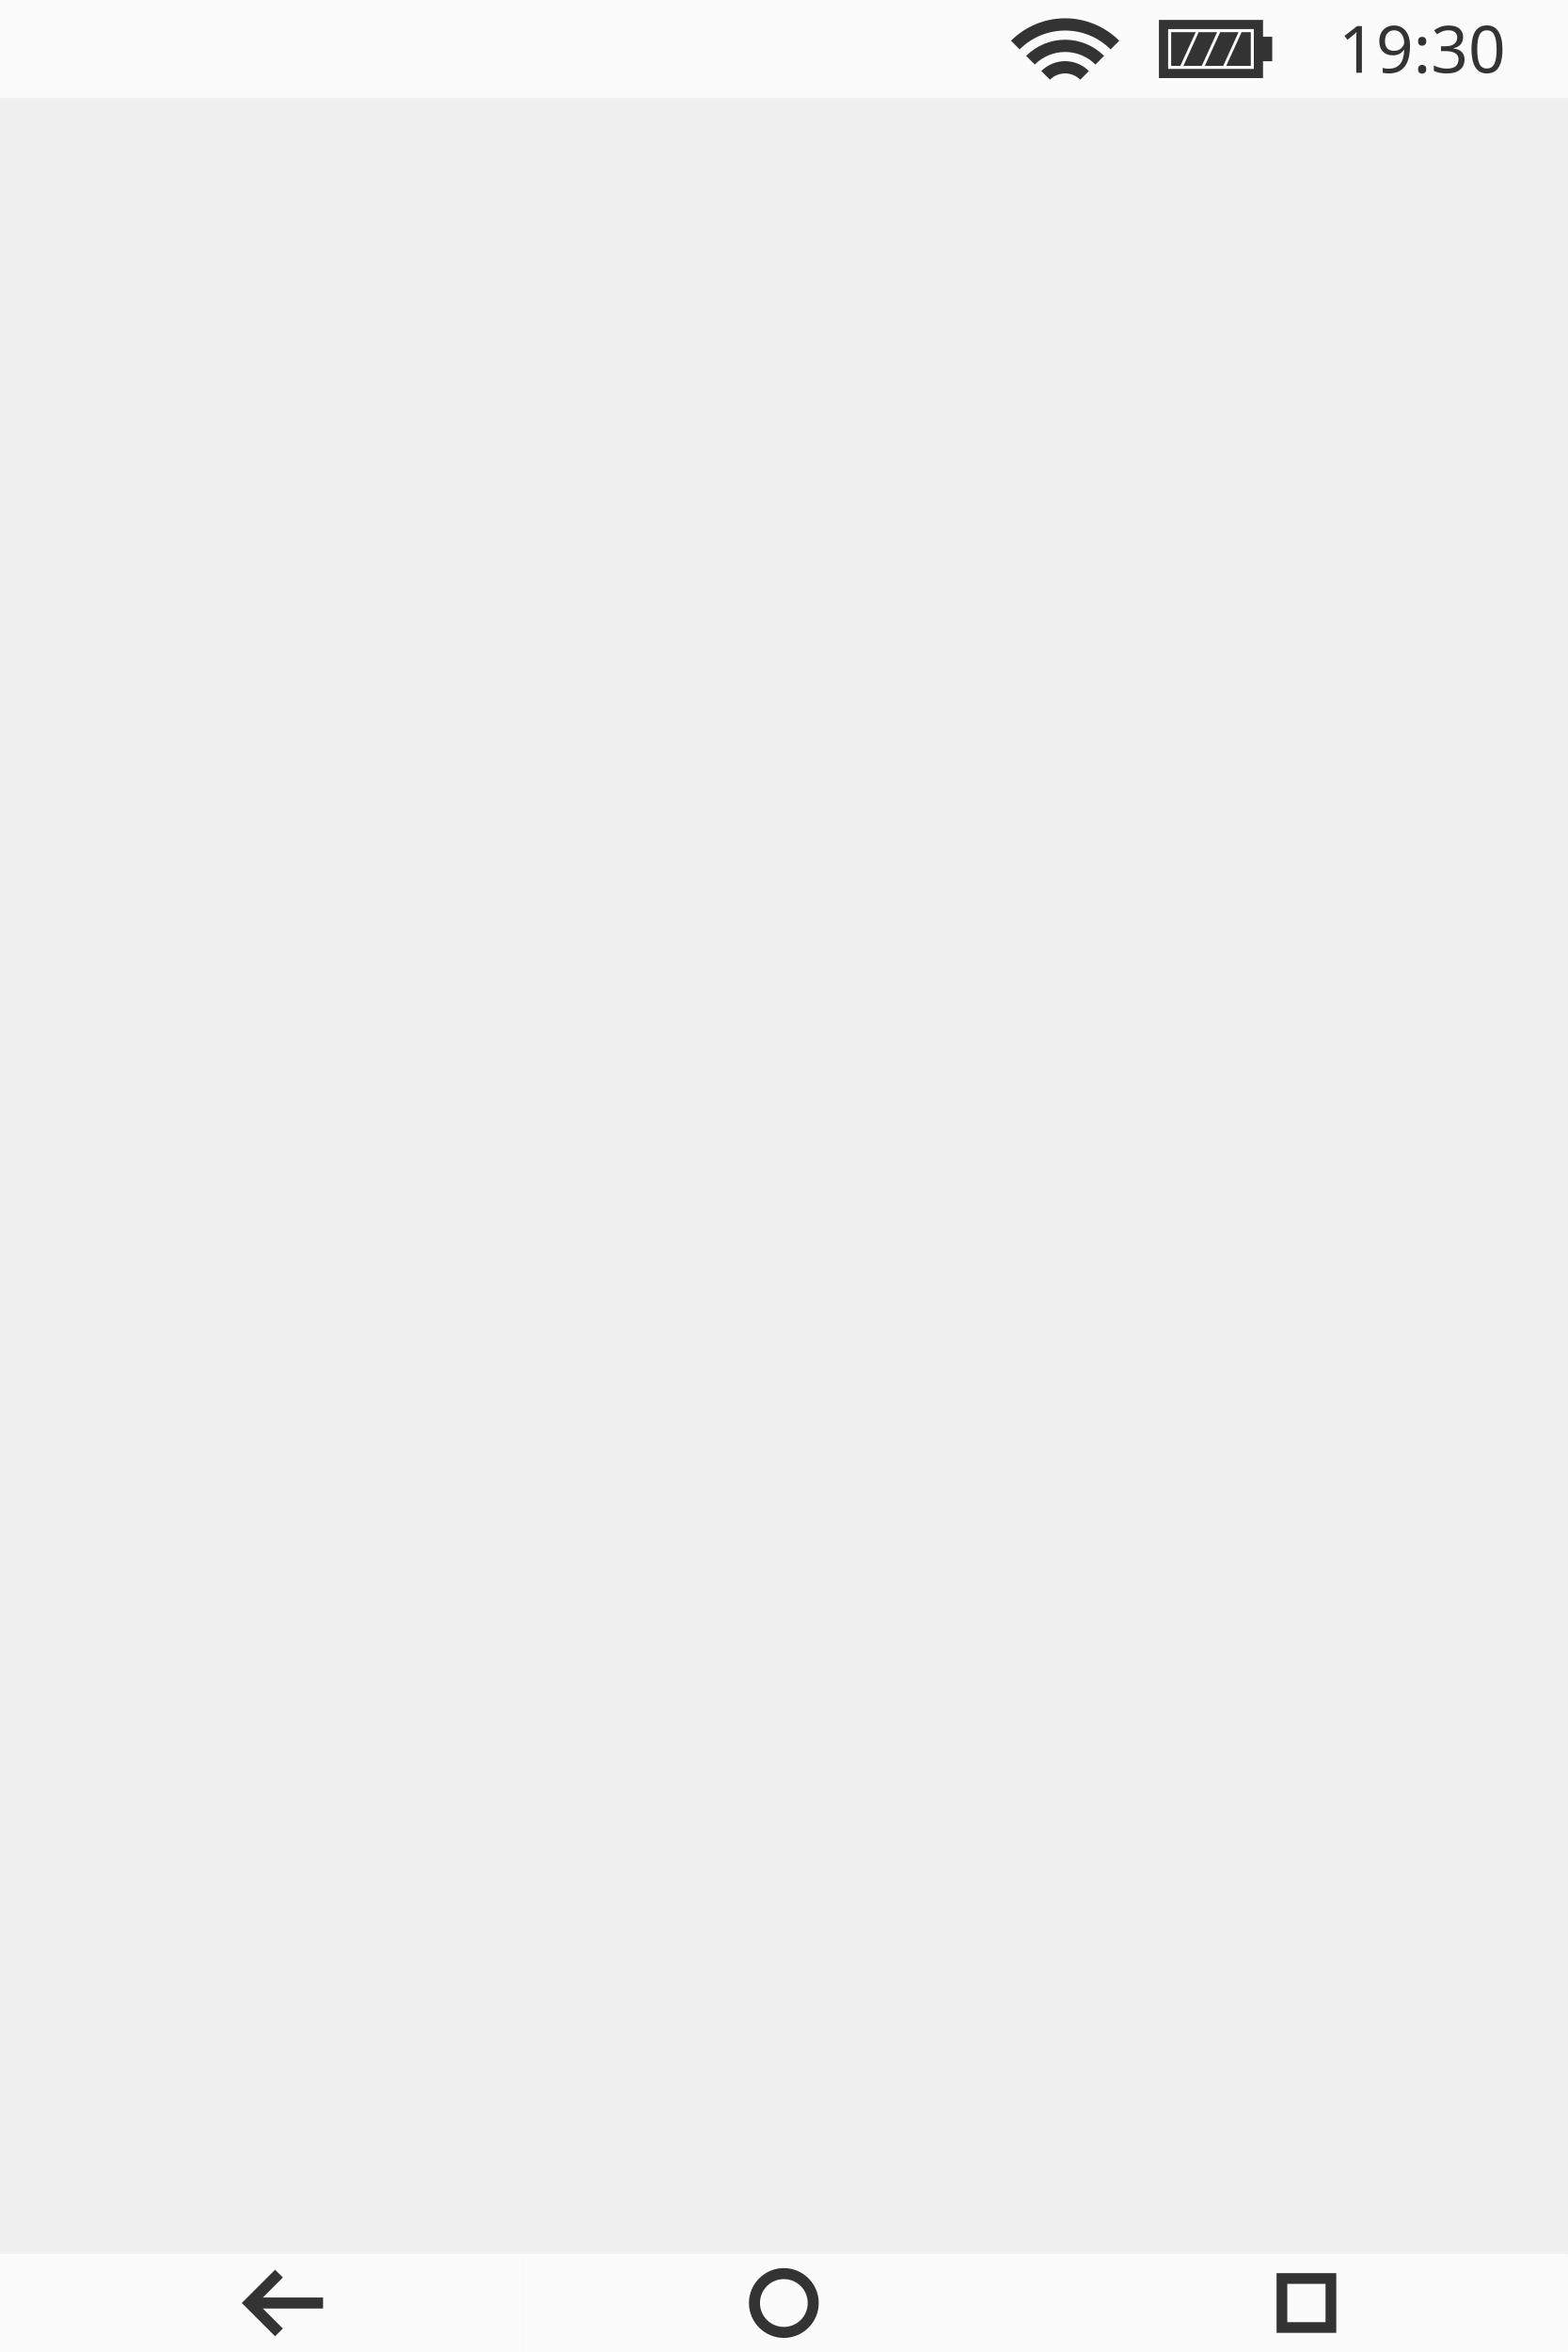
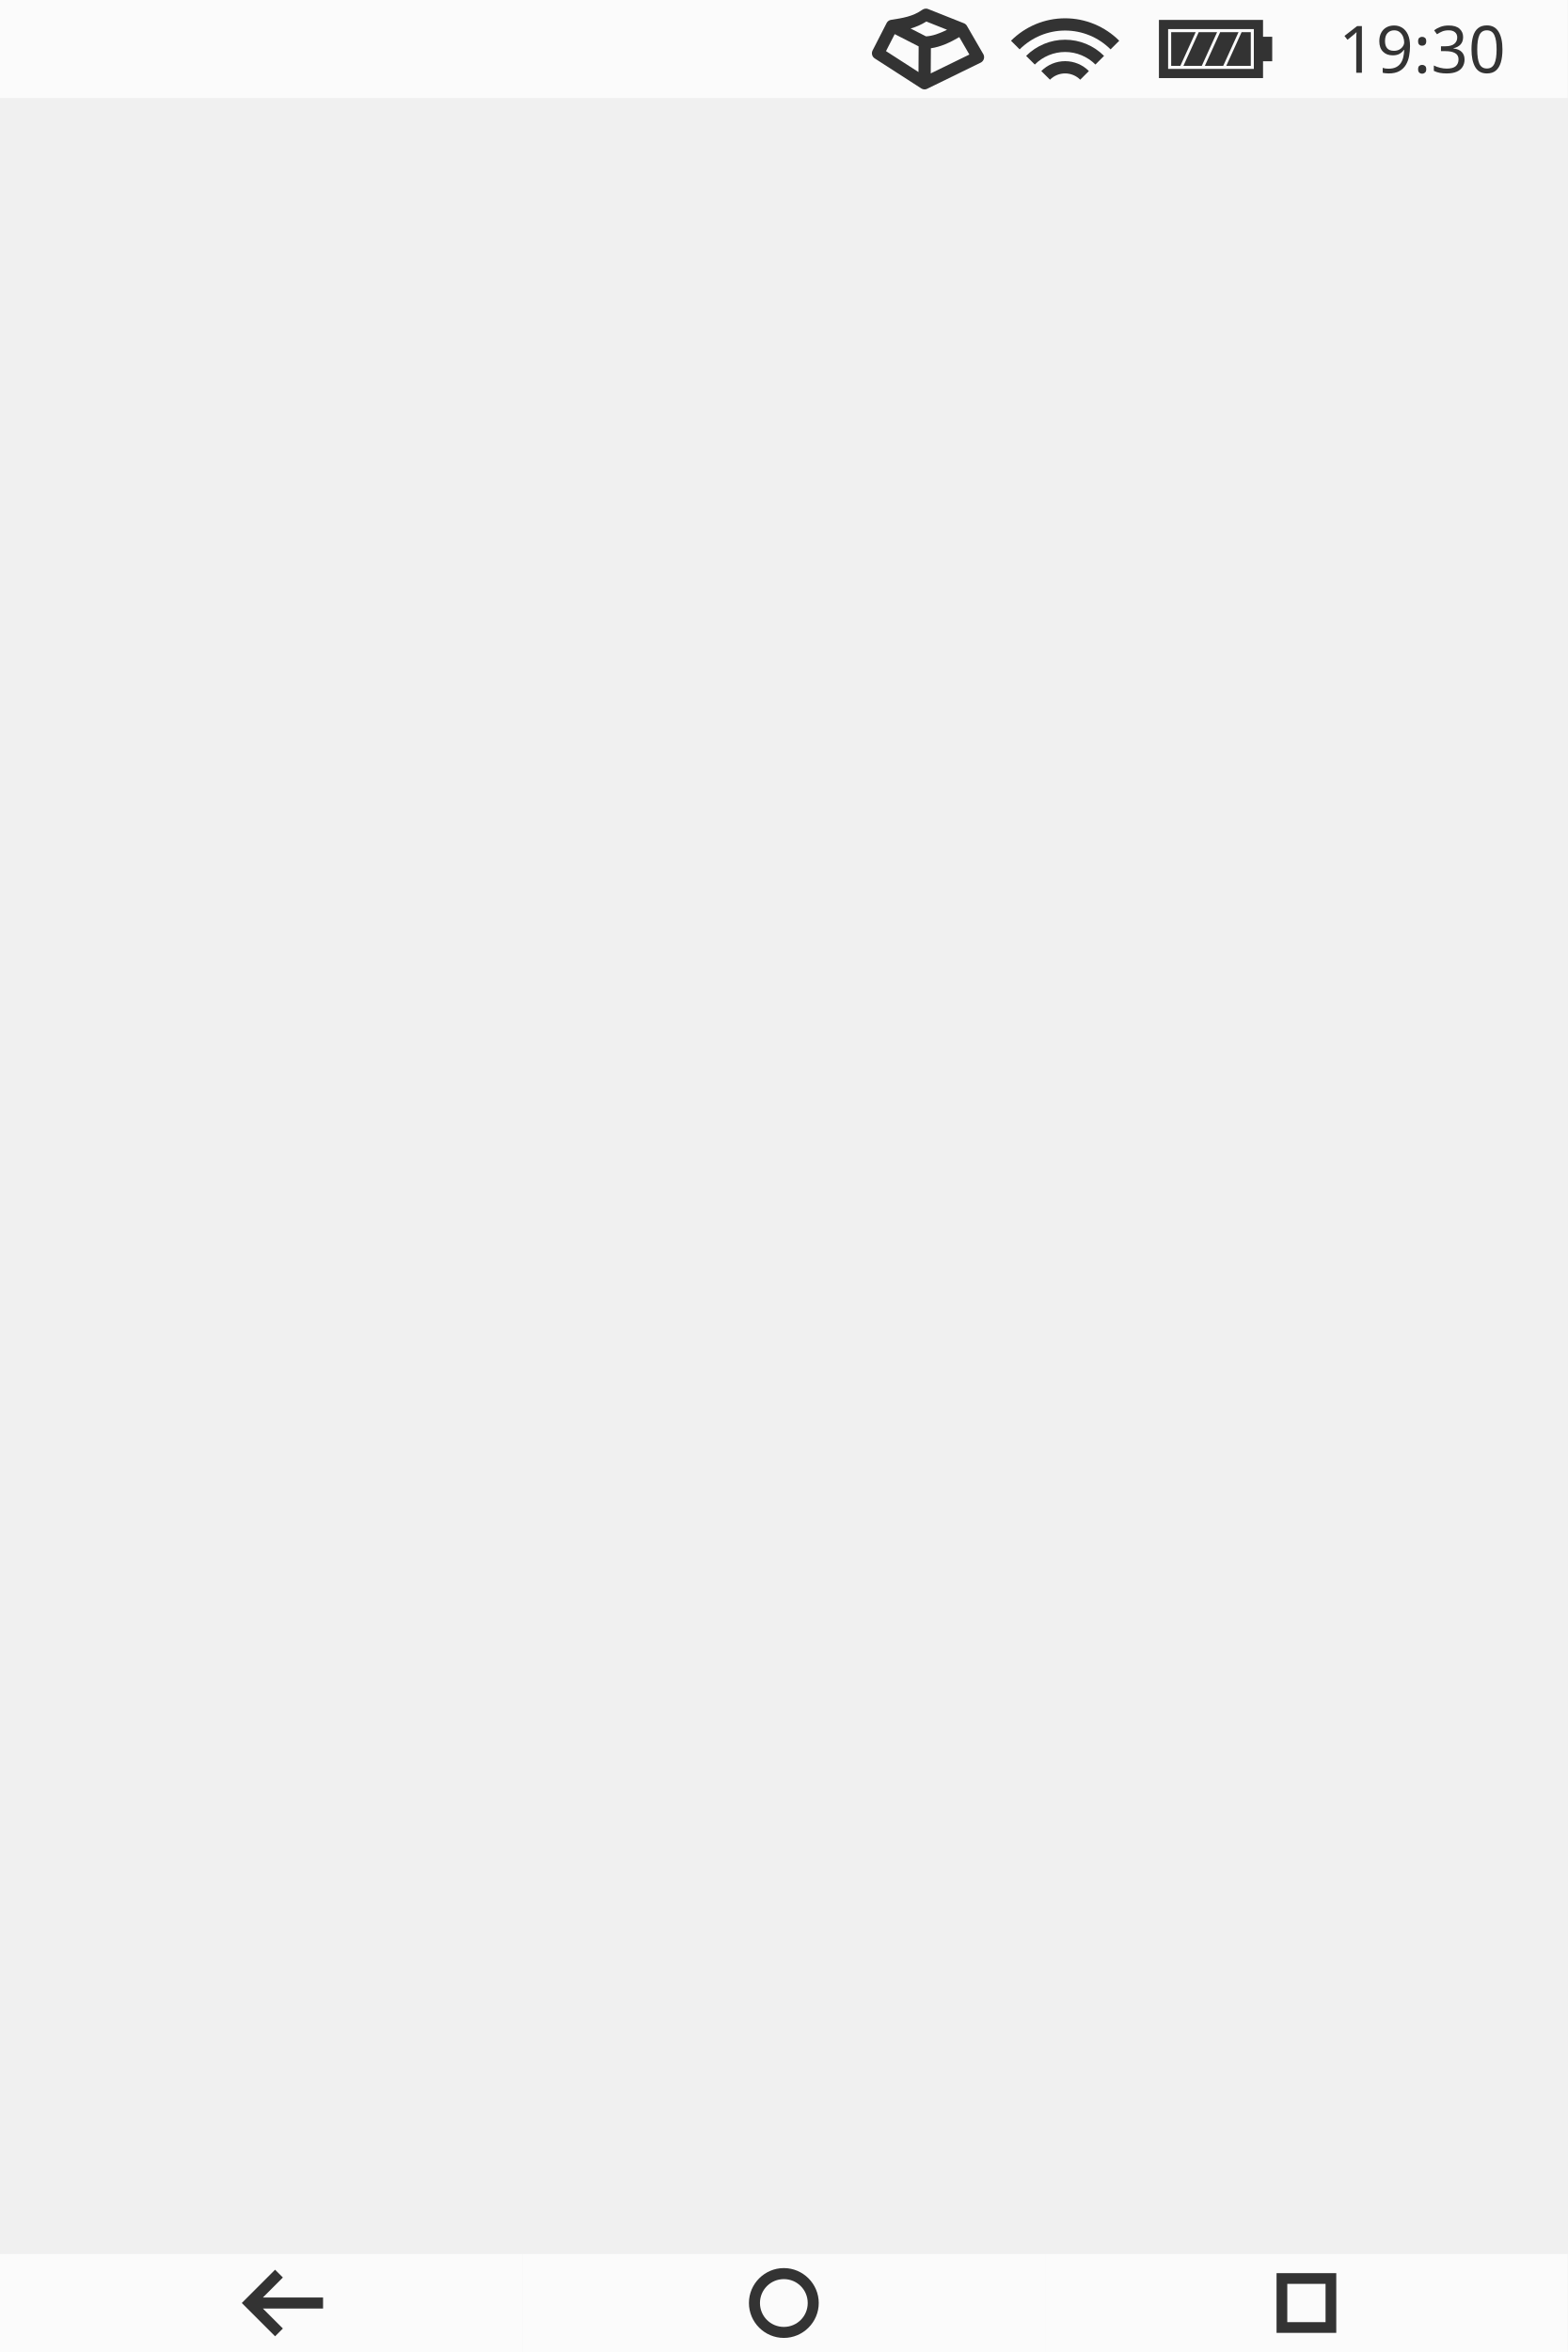
<svg xmlns="http://www.w3.org/2000/svg" width="512" height="768" viewBox="0 0 512 768" version="1.1" id="svg8">
  <defs id="defs2" />
  <g id="layer1" transform="translate(0,-93.798)">
    <g id="btnBack" transform="translate(0,15.998)">
      <rect style="opacity:1;fill:#ffffff;fill-opacity:0.753;stroke:none;stroke-width:12;stroke-linecap:butt;stroke-miterlimit:4;stroke-dasharray:none;stroke-dashoffset:0;stroke-opacity:1" id="btnBack.face" width="170.66" height="32" x="0" y="813.8" />
      <path id="btnBack.label" d="m 89.84,818.93 -10.873,10.87 10.873,10.87 2.545,-2.54 -6.527,-6.52 H 105.51 V 828 H 85.858 l 6.527,-6.53 z" style="color:#000000;font-style:normal;font-variant:normal;font-weight:normal;font-stretch:normal;font-size:medium;line-height:normal;font-family:sans-serif;font-variant-ligatures:normal;font-variant-position:normal;font-variant-caps:normal;font-variant-numeric:normal;font-variant-alternates:normal;font-feature-settings:normal;text-indent:0;text-align:start;text-decoration:none;text-decoration-line:none;text-decoration-style:solid;text-decoration-color:#000000;letter-spacing:normal;word-spacing:normal;text-transform:none;writing-mode:lr-tb;direction:ltr;text-orientation:mixed;dominant-baseline:auto;baseline-shift:baseline;text-anchor:start;white-space:normal;shape-padding:0;clip-rule:nonzero;display:inline;overflow:visible;visibility:visible;opacity:1;isolation:auto;mix-blend-mode:normal;color-interpolation:sRGB;color-interpolation-filters:linearRGB;solid-color:#000000;solid-opacity:1;vector-effect:none;fill:#333333;fill-opacity:1;fill-rule:nonzero;stroke:none;stroke-width:12;stroke-linecap:butt;stroke-linejoin:miter;stroke-miterlimit:4;stroke-dasharray:none;stroke-dashoffset:0;stroke-opacity:1;color-rendering:auto;image-rendering:auto;shape-rendering:auto;text-rendering:auto;enable-background:accumulate" />
    </g>
    <g id="btnHome" transform="translate(0,15.998)">
      <rect y="813.8" x="170.67" height="32" width="170.66" id="btnHome.face" style="opacity:1;fill:#ffffff;fill-opacity:0.753;stroke:none;stroke-width:12;stroke-linecap:butt;stroke-miterlimit:4;stroke-dasharray:none;stroke-dashoffset:0;stroke-opacity:1" />
      <path id="btnHome.Label" d="m 256,818.4 c -6.28,0 -11.4,5.13 -11.4,11.4 0,6.28 5.12,11.4 11.4,11.4 6.27,0 11.4,-5.12 11.4,-11.4 0,-6.27 -5.13,-11.4 -11.4,-11.4 z m 0,3.6 c 4.33,0 7.8,3.48 7.8,7.81 0,4.32 -3.47,7.8 -7.8,7.8 -4.33,0 -7.8,-3.48 -7.8,-7.8 0,-4.33 3.47,-7.81 7.8,-7.81 z" style="color:#000000;font-style:normal;font-variant:normal;font-weight:normal;font-stretch:normal;font-size:medium;line-height:normal;font-family:sans-serif;font-variant-ligatures:normal;font-variant-position:normal;font-variant-caps:normal;font-variant-numeric:normal;font-variant-alternates:normal;font-feature-settings:normal;text-indent:0;text-align:start;text-decoration:none;text-decoration-line:none;text-decoration-style:solid;text-decoration-color:#000000;letter-spacing:normal;word-spacing:normal;text-transform:none;writing-mode:lr-tb;direction:ltr;text-orientation:mixed;dominant-baseline:auto;baseline-shift:baseline;text-anchor:start;white-space:normal;shape-padding:0;clip-rule:nonzero;display:inline;overflow:visible;visibility:visible;opacity:1;isolation:auto;mix-blend-mode:normal;color-interpolation:sRGB;color-interpolation-filters:linearRGB;solid-color:#000000;solid-opacity:1;vector-effect:none;fill:#333333;fill-opacity:1;fill-rule:nonzero;stroke:none;stroke-width:12;stroke-linecap:butt;stroke-linejoin:miter;stroke-miterlimit:4;stroke-dasharray:none;stroke-dashoffset:0;stroke-opacity:1;color-rendering:auto;image-rendering:auto;shape-rendering:auto;text-rendering:auto;enable-background:accumulate" />
    </g>
    <g id="btnMenu">
      <rect y="829.8" x="341.34" height="32" width="170.66" id="btnMenu.face" style="opacity:1;fill:#ffffff;fill-opacity:0.753;stroke:none;stroke-width:12;stroke-linecap:butt;stroke-miterlimit:4;stroke-dasharray:none;stroke-dashoffset:0;stroke-opacity:1" />
      <path style="color:#000000;font-style:normal;font-variant:normal;font-weight:normal;font-stretch:normal;font-size:medium;line-height:normal;font-family:sans-serif;font-variant-ligatures:normal;font-variant-position:normal;font-variant-caps:normal;font-variant-numeric:normal;font-variant-alternates:normal;font-feature-settings:normal;text-indent:0;text-align:start;text-decoration:none;text-decoration-line:none;text-decoration-style:solid;text-decoration-color:#000000;letter-spacing:normal;word-spacing:normal;text-transform:none;writing-mode:lr-tb;direction:ltr;text-orientation:mixed;dominant-baseline:auto;baseline-shift:baseline;text-anchor:start;white-space:normal;shape-padding:0;clip-rule:nonzero;display:inline;overflow:visible;visibility:visible;opacity:1;isolation:auto;mix-blend-mode:normal;color-interpolation:sRGB;color-interpolation-filters:linearRGB;solid-color:#000000;solid-opacity:1;vector-effect:none;fill:#333333;fill-opacity:1;fill-rule:nonzero;stroke:none;stroke-width:3.5;stroke-linecap:butt;stroke-linejoin:miter;stroke-miterlimit:4;stroke-dasharray:none;stroke-dashoffset:0;stroke-opacity:1;color-rendering:auto;image-rendering:auto;shape-rendering:auto;text-rendering:auto;enable-background:accumulate" d="m 416.92,836.05 v 1.75 17.75 h 19.5 v -19.5 z m 3.5,3.5 h 12.5 v 12.5 h -12.5 z" id="btnMenu.label" />
    </g>
    <rect style="opacity:1;fill:#ffffff;fill-opacity:0.753;stroke:none;stroke-width:12;stroke-linecap:butt;stroke-miterlimit:4;stroke-dasharray:none;stroke-dashoffset:0;stroke-opacity:1" id="rect846" width="512" height="32" x="0" y="93.798" />
    <g id="g1018">
      <path style="fill:#333333;stroke:none;stroke-width:1px;stroke-linecap:butt;stroke-linejoin:miter;stroke-opacity:1" d="m 398.5,104.3 -5,11 h 6 l 5,-11 z" id="batteryIcon.75" />
      <path id="batteryIcon.100" d="m 408.5,115.3 v -11 h -3 l -5,11 z" style="fill:#333333;stroke:none;stroke-width:1px;stroke-linecap:butt;stroke-linejoin:miter;stroke-opacity:1" />
      <path id="batteryIcon.50" d="m 391.5,104.3 -5,11 h 6 l 5,-11 z" style="fill:#333333;stroke:none;stroke-width:1px;stroke-linecap:butt;stroke-linejoin:miter;stroke-opacity:1" />
      <path style="fill:#333333;stroke:none;stroke-width:1px;stroke-linecap:butt;stroke-linejoin:miter;stroke-opacity:1" d="m 382.5,104.3 v 11 h 3 l 5,-11 z" id="batteryIcon.25" />
      <path id="rect860" d="m 378.5,100.3 v 1.5 17.5 h 34 v -5.5 h 3 v -8 h -3 v -5.5 z m 3,3 h 28 v 2.5 1.5 6.5 2.5 h -28 z" style="color:#000000;font-style:normal;font-variant:normal;font-weight:normal;font-stretch:normal;font-size:medium;line-height:normal;font-family:sans-serif;font-variant-ligatures:normal;font-variant-position:normal;font-variant-caps:normal;font-variant-numeric:normal;font-variant-alternates:normal;font-feature-settings:normal;text-indent:0;text-align:start;text-decoration:none;text-decoration-line:none;text-decoration-style:solid;text-decoration-color:#000000;letter-spacing:normal;word-spacing:normal;text-transform:none;writing-mode:lr-tb;direction:ltr;text-orientation:mixed;dominant-baseline:auto;baseline-shift:baseline;text-anchor:start;white-space:normal;shape-padding:0;clip-rule:nonzero;display:inline;overflow:visible;visibility:visible;opacity:1;isolation:auto;mix-blend-mode:normal;color-interpolation:sRGB;color-interpolation-filters:linearRGB;solid-color:#000000;solid-opacity:1;vector-effect:none;fill:#333333;fill-opacity:1;fill-rule:nonzero;stroke:none;stroke-width:6;stroke-linecap:butt;stroke-linejoin:miter;stroke-miterlimit:4;stroke-dasharray:none;stroke-dashoffset:0;stroke-opacity:1;color-rendering:auto;image-rendering:auto;shape-rendering:auto;text-rendering:auto;enable-background:accumulate" />
    </g>
    <text xml:space="preserve" x="437.21" y="117.56" id="clock.digital" style="font-style:normal;font-variant:normal;font-weight:normal;font-stretch:normal;font-size:21.333px;font-family:sans-serif;-inkscape-font-specification:'sans-serif, Normal';font-variant-ligatures:normal;font-variant-caps:normal;font-variant-numeric:normal;font-feature-settings:normal;text-align:start;writing-mode:lr-tb;text-anchor:start;fill:#333333;stroke-width:1">
      <tspan id="tspan920" x="437.21" y="117.56" style="stroke-width:1">19:30</tspan>
    </text>
    <g id="g5899" transform="translate(-2)">
-       <path style="color:#000000;font-style:normal;font-variant:normal;font-weight:normal;font-stretch:normal;font-size:medium;line-height:normal;font-family:sans-serif;font-variant-ligatures:normal;font-variant-position:normal;font-variant-caps:normal;font-variant-numeric:normal;font-variant-alternates:normal;font-feature-settings:normal;text-indent:0;text-align:start;text-decoration:none;text-decoration-line:none;text-decoration-style:solid;text-decoration-color:#000000;letter-spacing:normal;word-spacing:normal;text-transform:none;writing-mode:lr-tb;direction:ltr;text-orientation:mixed;dominant-baseline:auto;baseline-shift:baseline;text-anchor:start;white-space:normal;shape-padding:0;clip-rule:nonzero;display:inline;overflow:visible;visibility:visible;opacity:1;isolation:auto;mix-blend-mode:normal;color-interpolation:sRGB;color-interpolation-filters:linearRGB;solid-color:#000000;solid-opacity:1;vector-effect:none;fill:#333333;fill-opacity:1;fill-rule:nonzero;stroke:none;stroke-width:4;stroke-linecap:butt;stroke-linejoin:miter;stroke-miterlimit:4;stroke-dasharray:none;stroke-dashoffset:0;stroke-opacity:1;color-rendering:auto;image-rendering:auto;shape-rendering:auto;text-rendering:auto;enable-background:accumulate" d="m 349.86,106.77 c -4.77,0 -9.35,1.9 -12.73,5.28 l 2.83,2.82 c 2.63,-2.62 6.19,-4.1 9.9,-4.1 3.71,0 7.27,1.48 9.9,4.1 l 2.82,-2.82 c -3.37,-3.38 -7.95,-5.28 -12.72,-5.28 z" id="path5864" />
-       <path style="color:#000000;font-style:normal;font-variant:normal;font-weight:normal;font-stretch:normal;font-size:medium;line-height:normal;font-family:sans-serif;font-variant-ligatures:normal;font-variant-position:normal;font-variant-caps:normal;font-variant-numeric:normal;font-variant-alternates:normal;font-feature-settings:normal;text-indent:0;text-align:start;text-decoration:none;text-decoration-line:none;text-decoration-style:solid;text-decoration-color:#000000;letter-spacing:normal;word-spacing:normal;text-transform:none;writing-mode:lr-tb;direction:ltr;text-orientation:mixed;dominant-baseline:auto;baseline-shift:baseline;text-anchor:start;white-space:normal;shape-padding:0;clip-rule:nonzero;display:inline;overflow:visible;visibility:visible;opacity:1;isolation:auto;mix-blend-mode:normal;color-interpolation:sRGB;color-interpolation-filters:linearRGB;solid-color:#000000;solid-opacity:1;vector-effect:none;fill:#333333;fill-opacity:1;fill-rule:nonzero;stroke:none;stroke-width:4;stroke-linecap:butt;stroke-linejoin:miter;stroke-miterlimit:4;stroke-dasharray:none;stroke-dashoffset:0;stroke-opacity:1;color-rendering:auto;image-rendering:auto;shape-rendering:auto;text-rendering:auto;enable-background:accumulate" d="m 349.86,113.77 c -2.92,0 -5.72,1.16 -7.78,3.23 l 2.84,2.82 c 1.31,-1.31 3.08,-2.05 4.94,-2.05 1.85,0 3.63,0.74 4.94,2.05 l 2.83,-2.82 c -2.06,-2.07 -4.85,-3.23 -7.77,-3.23 v 0 z" id="circle5866" />
-       <path style="color:#000000;font-style:normal;font-variant:normal;font-weight:normal;font-stretch:normal;font-size:medium;line-height:normal;font-family:sans-serif;font-variant-ligatures:normal;font-variant-position:normal;font-variant-caps:normal;font-variant-numeric:normal;font-variant-alternates:normal;font-feature-settings:normal;text-indent:0;text-align:start;text-decoration:none;text-decoration-line:none;text-decoration-style:solid;text-decoration-color:#000000;letter-spacing:normal;word-spacing:normal;text-transform:none;writing-mode:lr-tb;direction:ltr;text-orientation:mixed;dominant-baseline:auto;baseline-shift:baseline;text-anchor:start;white-space:normal;shape-padding:0;clip-rule:nonzero;display:inline;overflow:visible;visibility:visible;opacity:1;isolation:auto;mix-blend-mode:normal;color-interpolation:sRGB;color-interpolation-filters:linearRGB;solid-color:#000000;solid-opacity:1;vector-effect:none;fill:#333333;fill-opacity:1;fill-rule:nonzero;stroke:none;stroke-width:4;stroke-linecap:butt;stroke-linejoin:miter;stroke-miterlimit:4;stroke-dasharray:none;stroke-dashoffset:0;stroke-opacity:1;color-rendering:auto;image-rendering:auto;shape-rendering:auto;text-rendering:auto;enable-background:accumulate" d="m 349.86,99.77 c -6.63,0 -12.99,2.64 -17.67,7.33 l 2.82,2.82 c 3.94,-3.93 9.28,-6.15 14.85,-6.15 5.57,0 10.91,2.21 14.85,6.15 l 2.83,-2.82 c -4.69,-4.69 -11.05,-7.328 -17.68,-7.33 z" id="circle5870" />
+       <path style="color:#000000;font-style:normal;font-variant:normal;font-weight:normal;font-stretch:normal;font-size:medium;line-height:normal;font-family:sans-serif;font-variant-ligatures:normal;font-variant-position:normal;font-variant-caps:normal;font-variant-numeric:normal;font-variant-alternates:normal;font-feature-settings:normal;text-indent:0;text-align:start;text-decoration:none;text-decoration-line:none;text-decoration-style:solid;text-decoration-color:#000000;letter-spacing:normal;word-spacing:normal;text-transform:none;writing-mode:lr-tb;direction:ltr;text-orientation:mixed;dominant-baseline:auto;baseline-shift:baseline;text-anchor:start;white-space:normal;shape-padding:0;clip-rule:nonzero;display:inline;overflow:visible;visibility:visible;opacity:1;isolation:auto;mix-blend-mode:normal;color-interpolation:sRGB;color-interpolation-filters:linearRGB;solid-color:#000000;solid-opacity:1;vector-effect:none;fill:#333333;fill-opacity:1;fill-rule:nonzero;stroke:none;stroke-width:4;stroke-linecap:butt;stroke-linejoin:miter;stroke-miterlimit:4;stroke-dasharray:none;stroke-dashoffset:0;stroke-opacity:1;color-rendering:auto;image-rendering:auto;shape-rendering:auto;text-rendering:auto;enable-background:accumulate" d="m 349.86,99.77 c -6.63,0 -12.99,2.64 -17.67,7.33 l 2.82,2.82 c 3.94,-3.93 9.28,-6.15 14.85,-6.15 5.57,0 10.91,2.21 14.85,6.15 l 2.83,-2.82 c -4.69,-4.69 -11.05,-7.328 -17.68,-7.33 z" id="signalIcon.100" />
+       <path style="color:#000000;font-style:normal;font-variant:normal;font-weight:normal;font-stretch:normal;font-size:medium;line-height:normal;font-family:sans-serif;font-variant-ligatures:normal;font-variant-position:normal;font-variant-caps:normal;font-variant-numeric:normal;font-variant-alternates:normal;font-feature-settings:normal;text-indent:0;text-align:start;text-decoration:none;text-decoration-line:none;text-decoration-style:solid;text-decoration-color:#000000;letter-spacing:normal;word-spacing:normal;text-transform:none;writing-mode:lr-tb;direction:ltr;text-orientation:mixed;dominant-baseline:auto;baseline-shift:baseline;text-anchor:start;white-space:normal;shape-padding:0;clip-rule:nonzero;display:inline;overflow:visible;visibility:visible;opacity:1;isolation:auto;mix-blend-mode:normal;color-interpolation:sRGB;color-interpolation-filters:linearRGB;solid-color:#000000;solid-opacity:1;vector-effect:none;fill:#333333;fill-opacity:1;fill-rule:nonzero;stroke:none;stroke-width:4;stroke-linecap:butt;stroke-linejoin:miter;stroke-miterlimit:4;stroke-dasharray:none;stroke-dashoffset:0;stroke-opacity:1;color-rendering:auto;image-rendering:auto;shape-rendering:auto;text-rendering:auto;enable-background:accumulate" d="m 349.86,106.77 c -4.77,0 -9.35,1.9 -12.73,5.28 l 2.83,2.82 c 2.63,-2.62 6.19,-4.1 9.9,-4.1 3.71,0 7.27,1.48 9.9,4.1 l 2.82,-2.82 c -3.37,-3.38 -7.95,-5.28 -12.72,-5.28 z" id="signalIcon.66" />
+       <path style="color:#000000;font-style:normal;font-variant:normal;font-weight:normal;font-stretch:normal;font-size:medium;line-height:normal;font-family:sans-serif;font-variant-ligatures:normal;font-variant-position:normal;font-variant-caps:normal;font-variant-numeric:normal;font-variant-alternates:normal;font-feature-settings:normal;text-indent:0;text-align:start;text-decoration:none;text-decoration-line:none;text-decoration-style:solid;text-decoration-color:#000000;letter-spacing:normal;word-spacing:normal;text-transform:none;writing-mode:lr-tb;direction:ltr;text-orientation:mixed;dominant-baseline:auto;baseline-shift:baseline;text-anchor:start;white-space:normal;shape-padding:0;clip-rule:nonzero;display:inline;overflow:visible;visibility:visible;opacity:1;isolation:auto;mix-blend-mode:normal;color-interpolation:sRGB;color-interpolation-filters:linearRGB;solid-color:#000000;solid-opacity:1;vector-effect:none;fill:#333333;fill-opacity:1;fill-rule:nonzero;stroke:none;stroke-width:4;stroke-linecap:butt;stroke-linejoin:miter;stroke-miterlimit:4;stroke-dasharray:none;stroke-dashoffset:0;stroke-opacity:1;color-rendering:auto;image-rendering:auto;shape-rendering:auto;text-rendering:auto;enable-background:accumulate" d="m 349.86,113.77 c -2.92,0 -5.72,1.16 -7.78,3.23 l 2.84,2.82 c 1.31,-1.31 3.08,-2.05 4.94,-2.05 1.85,0 3.63,0.74 4.94,2.05 l 2.83,-2.82 c -2.06,-2.07 -4.85,-3.23 -7.77,-3.23 v 0 z" id="signal.icon.33" />
    </g>
+     <path id="keyboardGrabIcon" style="color:#000000;font-style:normal;font-variant:normal;font-weight:normal;font-stretch:normal;font-size:medium;line-height:normal;font-family:sans-serif;font-variant-ligatures:normal;font-variant-position:normal;font-variant-caps:normal;font-variant-numeric:normal;font-variant-alternates:normal;font-variant-east-asian:normal;font-feature-settings:normal;font-variation-settings:normal;text-indent:0;text-align:start;text-decoration:none;text-decoration-line:none;text-decoration-style:solid;text-decoration-color:#000000;letter-spacing:normal;word-spacing:normal;text-transform:none;writing-mode:lr-tb;direction:ltr;text-orientation:mixed;dominant-baseline:auto;baseline-shift:baseline;text-anchor:start;white-space:normal;shape-padding:0;shape-margin:0;inline-size:0;clip-rule:nonzero;display:inline;overflow:visible;visibility:visible;opacity:1;isolation:auto;mix-blend-mode:normal;color-interpolation:sRGB;color-interpolation-filters:linearRGB;solid-color:#000000;solid-opacity:1;vector-effect:none;fill:#333333;fill-opacity:1;fill-rule:nonzero;stroke:none;stroke-linecap:round;stroke-linejoin:round;stroke-miterlimit:4;stroke-dasharray:none;stroke-dashoffset:0;stroke-opacity:1;color-rendering:auto;image-rendering:auto;shape-rendering:auto;text-rendering:auto;enable-background:accumulate;stop-color:#000000;stop-opacity:1" d="m 302.32,96.615 a 2,2 0 0 0 -1.088,0.371 c -3.063,2.187 -6.413,2.707 -10.195,3.289 a 2,2 0 0 0 -0.033,0.006 2,2 0 0 0 -0.084,0.018 2,2 0 0 0 -0.006,0.002 2,2 0 0 0 -0.07,0.016 2,2 0 0 0 -0.072,0.019 2,2 0 0 0 -0.037,0.012 2,2 0 0 0 -0.092,0.033 2,2 0 0 0 -0.002,0 2,2 0 0 0 -0.004,0.002 2,2 0 0 0 -0.076,0.031 2,2 0 0 0 -0.088,0.039 2,2 0 0 0 -0.105,0.055 2,2 0 0 0 -0.104,0.062 2,2 0 0 0 -0.098,0.066 2,2 0 0 0 -0.094,0.072 2,2 0 0 0 -0.078,0.068 2,2 0 0 0 -0.021,0.019 2,2 0 0 0 -0.029,0.027 2,2 0 0 0 -0.045,0.047 2,2 0 0 0 -0.08,0.088 2,2 0 0 0 -0.074,0.094 2,2 0 0 0 -0.182,0.287 l -4.58,8.938 a 2,2 0 0 0 0.697,2.594 l 15.105,9.734 0.035,0.023 a 2,2 0 0 0 0.152,0.096 2,2 0 0 0 0.324,0.146 2,2 0 0 0 0.229,0.065 2,2 0 0 0 0.236,0.037 2,2 0 0 0 0.117,0.008 2,2 0 0 0 0.064,0.002 2,2 0 0 0 0.055,0 2,2 0 0 0 0.027,-0.002 2,2 0 0 0 0.074,-0.004 2,2 0 0 0 0.018,0 2,2 0 0 0 0.018,-0.002 2,2 0 0 0 0.09,-0.01 2,2 0 0 0 0.012,-0.002 2,2 0 0 0 0.062,-0.01 2,2 0 0 0 0.018,-0.004 2,2 0 0 0 0.078,-0.016 2,2 0 0 0 0.019,-0.004 2,2 0 0 0 0.055,-0.014 2,2 0 0 0 0.06,-0.018 2,2 0 0 0 0.053,-0.018 2,2 0 0 0 0.094,-0.033 2,2 0 0 0 0.018,-0.006 2,2 0 0 0 0.021,-0.01 2,2 0 0 0 0.088,-0.039 2,2 0 0 0 0.029,-0.014 l 0.029,-0.014 a 2,2 0 0 0 0.012,-0.006 l 17.355,-8.477 0.021,-0.01 a 2,2 0 0 0 0.025,-0.014 2,2 0 0 0 0.08,-0.041 2,2 0 0 0 0.025,-0.014 2,2 0 0 0 0.019,-0.012 2,2 0 0 0 0.102,-0.062 2,2 0 0 0 0.078,-0.055 2,2 0 0 0 0.018,-0.014 2,2 0 0 0 0.076,-0.059 2,2 0 0 0 0.018,-0.016 2,2 0 0 0 0.072,-0.065 2,2 0 0 0 0.016,-0.014 2,2 0 0 0 0.068,-0.068 2,2 0 0 0 0.016,-0.018 2,2 0 0 0 0.065,-0.072 2,2 0 0 0 0.014,-0.018 2,2 0 0 0 0.059,-0.076 2,2 0 0 0 0.014,-0.018 2,2 0 0 0 0.055,-0.078 2,2 0 0 0 0.062,-0.102 2,2 0 0 0 0.012,-0.019 2,2 0 0 0 0.045,-0.086 2,2 0 0 0 0.01,-0.019 2,2 0 0 0 0.01,-0.019 2,2 0 0 0 0.039,-0.09 2,2 0 0 0 0.035,-0.09 2,2 0 0 0 0.008,-0.021 2,2 0 0 0 0.029,-0.092 2,2 0 0 0 0.006,-0.021 2,2 0 0 0 0.023,-0.094 2,2 0 0 0 0.019,-0.096 2,2 0 0 0 0.004,-0.019 2,2 0 0 0 0.004,-0.023 2,2 0 0 0 0.012,-0.096 2,2 0 0 0 0.002,-0.021 2,2 0 0 0 0,-0.01 2,2 0 0 0 0.008,-0.109 2,2 0 0 0 0,-0.119 2,2 0 0 0 -0.004,-0.096 2,2 0 0 0 -0.002,-0.023 2,2 0 0 0 -0.002,-0.019 2,2 0 0 0 -0.012,-0.098 2,2 0 0 0 -0.016,-0.096 2,2 0 0 0 -0.004,-0.021 2,2 0 0 0 -0.021,-0.094 2,2 0 0 0 -0.006,-0.021 2,2 0 0 0 -0.027,-0.094 2,2 0 0 0 -0.008,-0.021 2,2 0 0 0 -0.033,-0.09 2,2 0 0 0 -0.008,-0.021 2,2 0 0 0 -0.037,-0.088 2,2 0 0 0 -0.01,-0.021 2,2 0 0 0 -0.012,-0.023 2,2 0 0 0 -0.043,-0.082 2,2 0 0 0 -0.012,-0.021 2,2 0 0 0 -0.012,-0.021 l -5.311,-9.18 -0.004,-0.008 a 2,2 0 0 0 -0.012,-0.019 2,2 0 0 0 -0.051,-0.082 2,2 0 0 0 -0.012,-0.019 2,2 0 0 0 -0.055,-0.08 2,2 0 0 0 -0.014,-0.018 2,2 0 0 0 -0.06,-0.076 2,2 0 0 0 -0.014,-0.016 2,2 0 0 0 -0.065,-0.072 2,2 0 0 0 -0.016,-0.016 2,2 0 0 0 -0.068,-0.07 2,2 0 0 0 -0.016,-0.014 2,2 0 0 0 -0.072,-0.064 2,2 0 0 0 -0.018,-0.014 2,2 0 0 0 -0.076,-0.06 2,2 0 0 0 -0.018,-0.014 2,2 0 0 0 -0.08,-0.055 2,2 0 0 0 -0.018,-0.012 2,2 0 0 0 -0.084,-0.051 2,2 0 0 0 -0.018,-0.01 2,2 0 0 0 -0.086,-0.047 2,2 0 0 0 -0.019,-0.01 2,2 0 0 0 -0.09,-0.039 2,2 0 0 0 -0.019,-0.008 2,2 0 0 0 -0.025,-0.012 l -11.676,-4.641 a 2,2 0 0 0 -0.814,-0.141 z m 0.227,4.211 6.76,2.688 c -2.409,1.189 -4.744,2.07 -6.885,2.156 l -5.025,-2.568 c 1.721,-0.478 3.449,-1.226 5.15,-2.275 z m -10.336,4.115 7.812,3.996 -0.047,8.389 -10.609,-6.836 z m 21.09,0.975 3.291,5.691 -12.617,6.162 0.047,-8.211 c 3.191,-0.449 6.265,-1.882 9.279,-3.643 z" />
  </g>
</svg>
